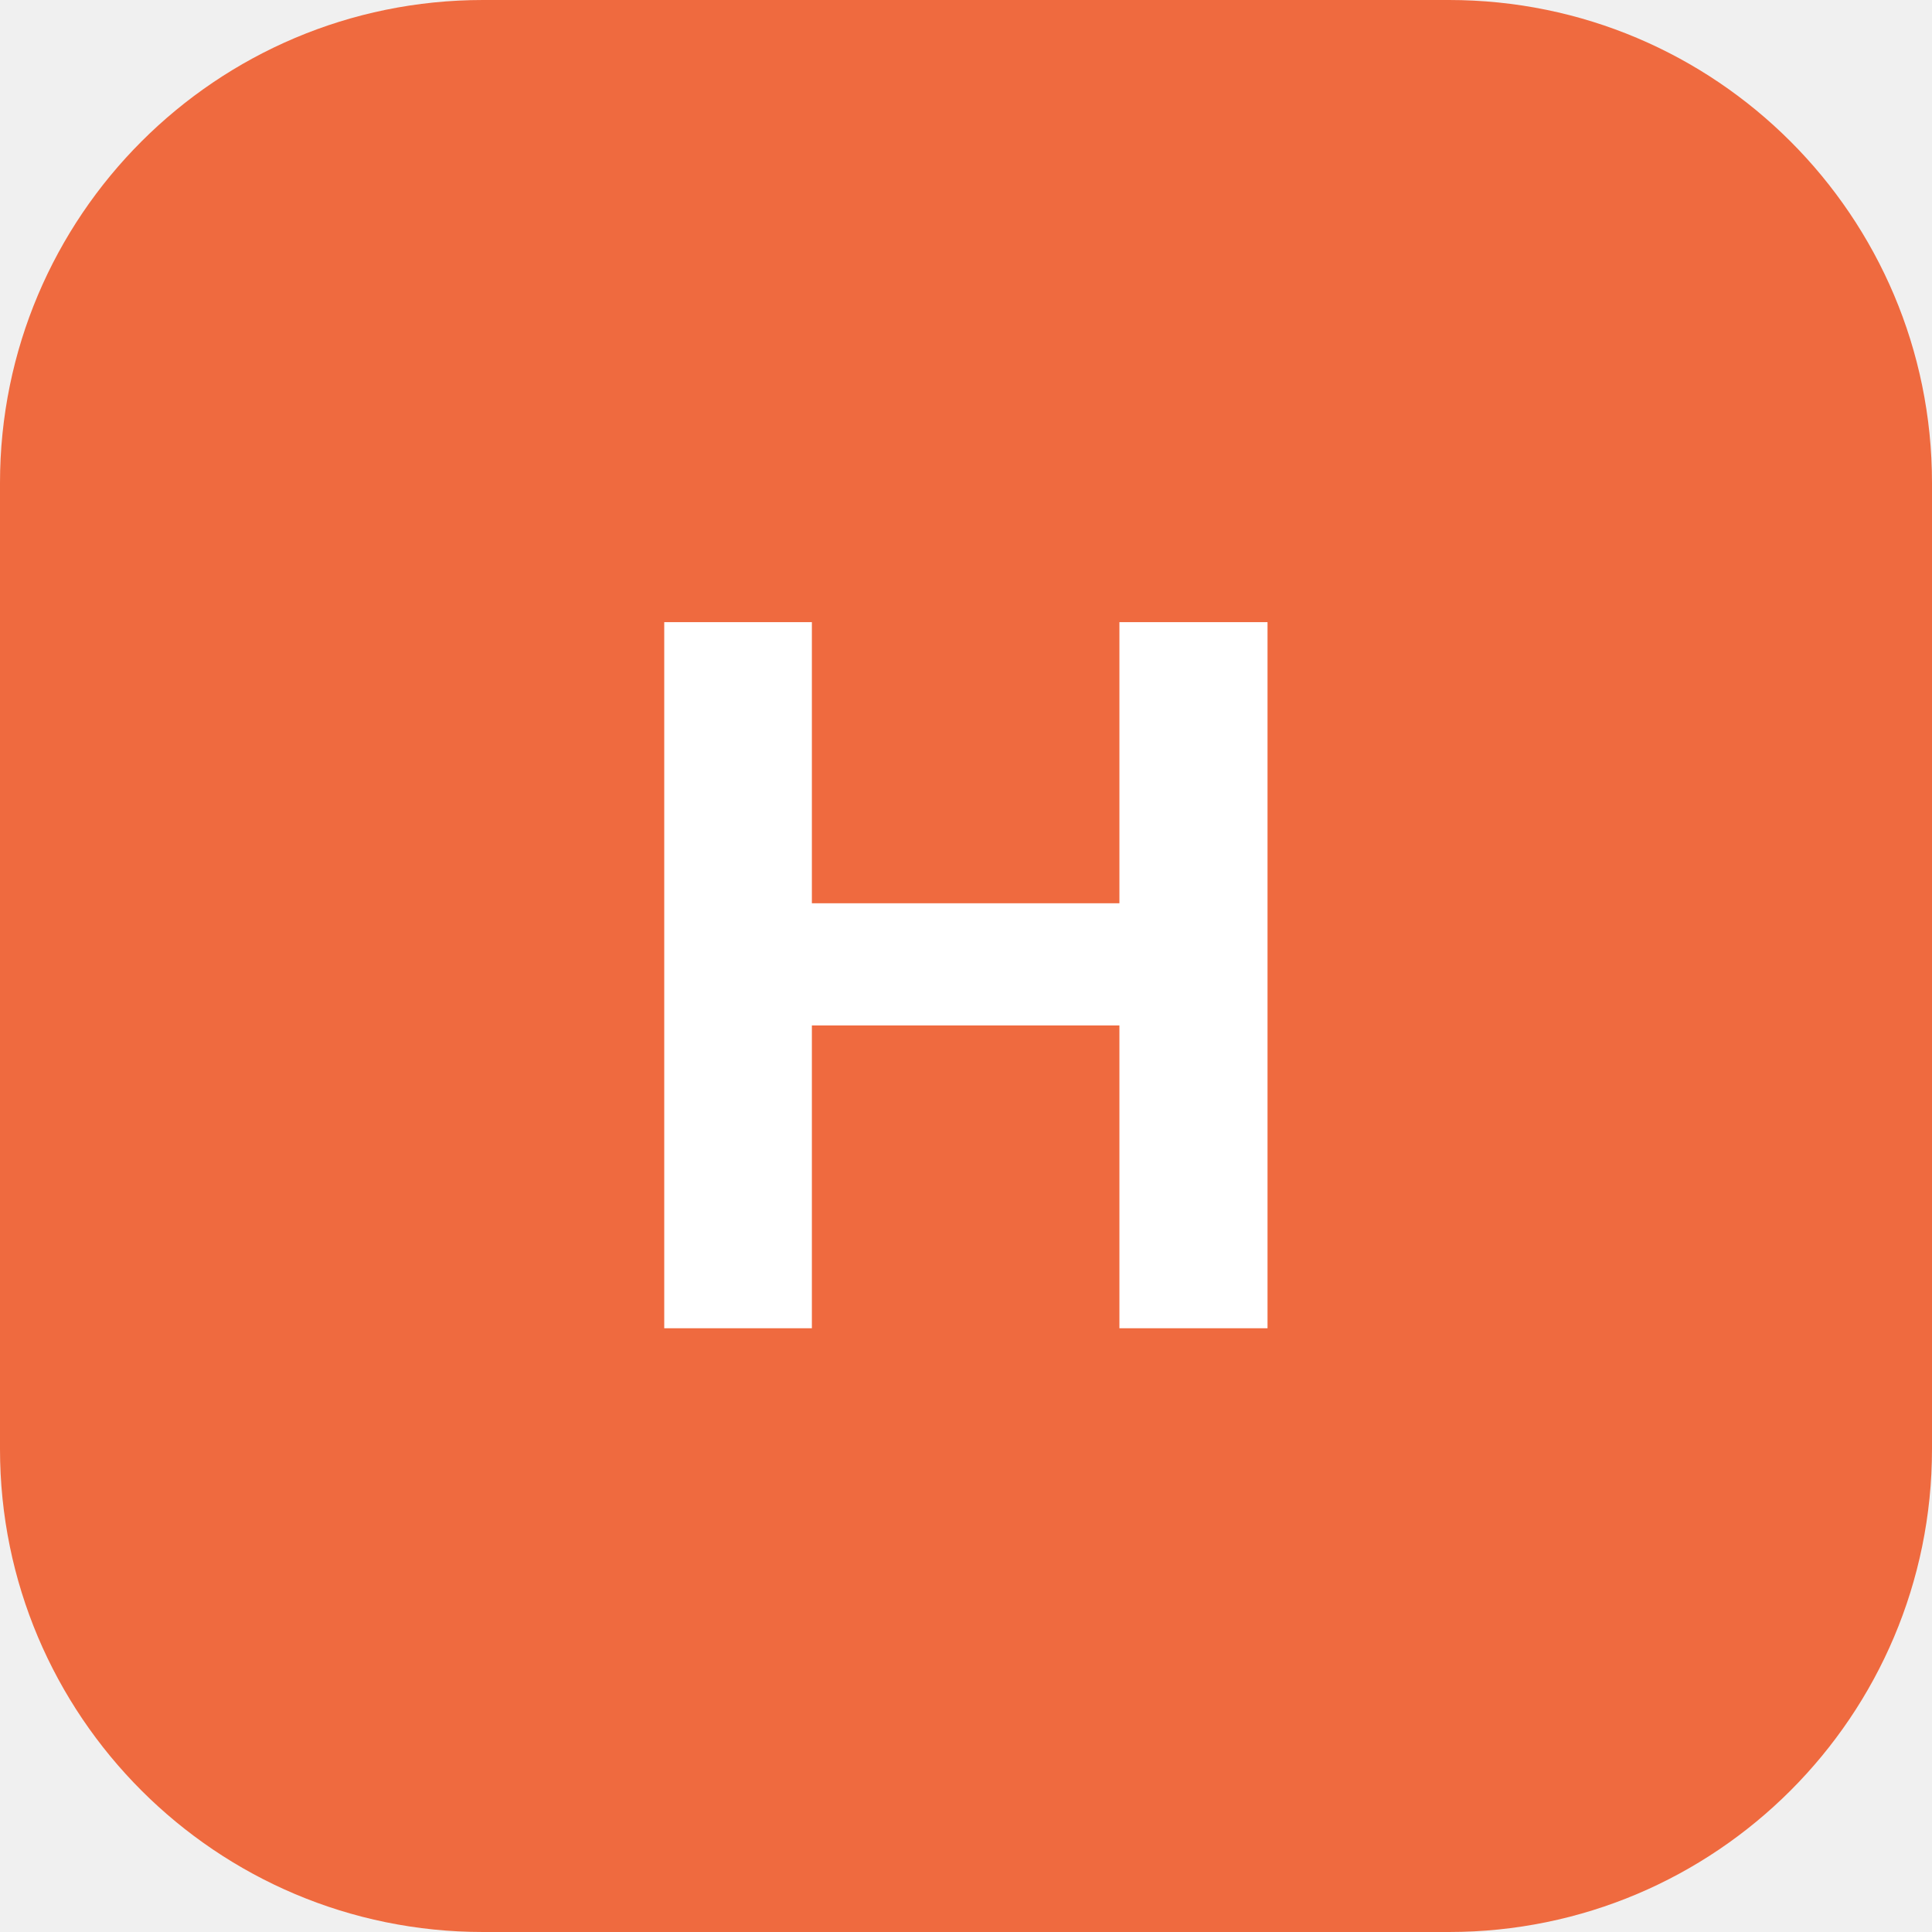
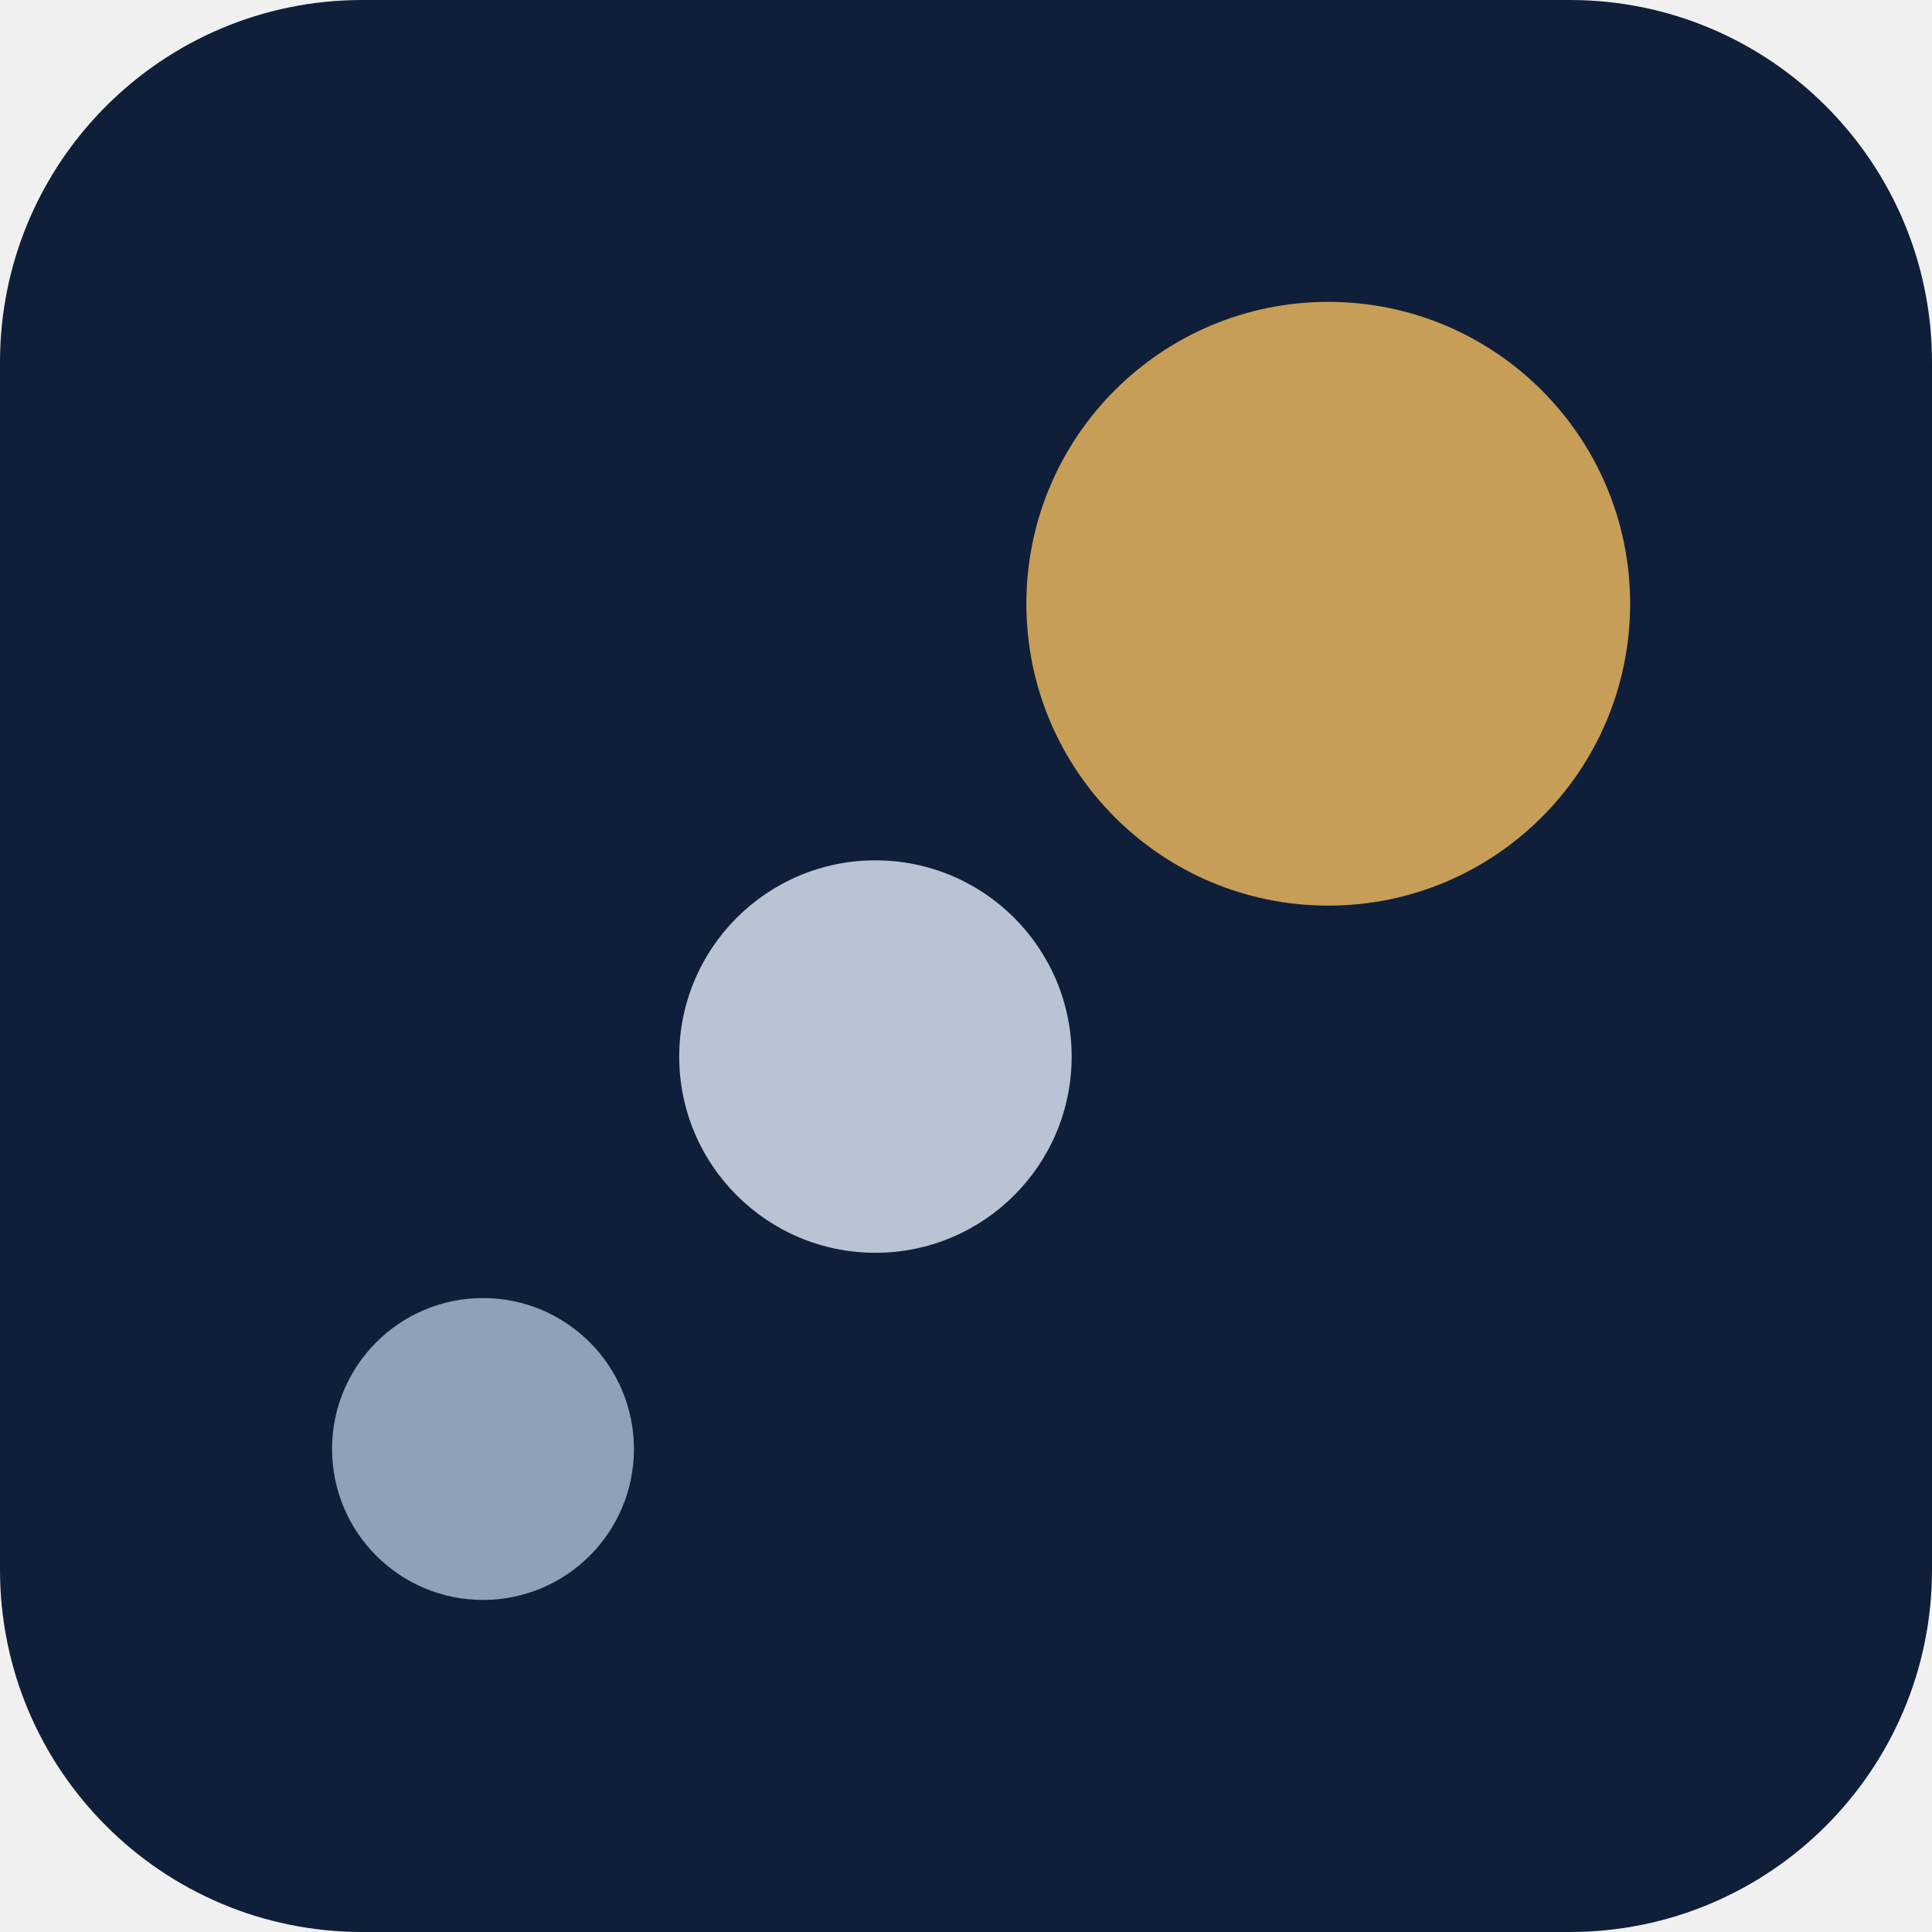
<svg xmlns="http://www.w3.org/2000/svg" viewBox="0 0 64 64">
-   <rect width="64" height="64" rx="16" fill="#ef6a3f" />
-   <text x="32" y="44" text-anchor="middle" font-family="Arial, sans-serif" font-size="34" font-weight="800" fill="#fff">H</text>
+   <rect width="64" height="64" rx="12" fill="#0f1f39" />
+   <circle cx="16" cy="48" r="5" fill="#8fa0b8" />
+   <circle cx="29" cy="35" r="6.5" fill="#b9c3d3" />
+   <circle cx="44" cy="20" r="10" fill="#c79e57" />
</svg>
